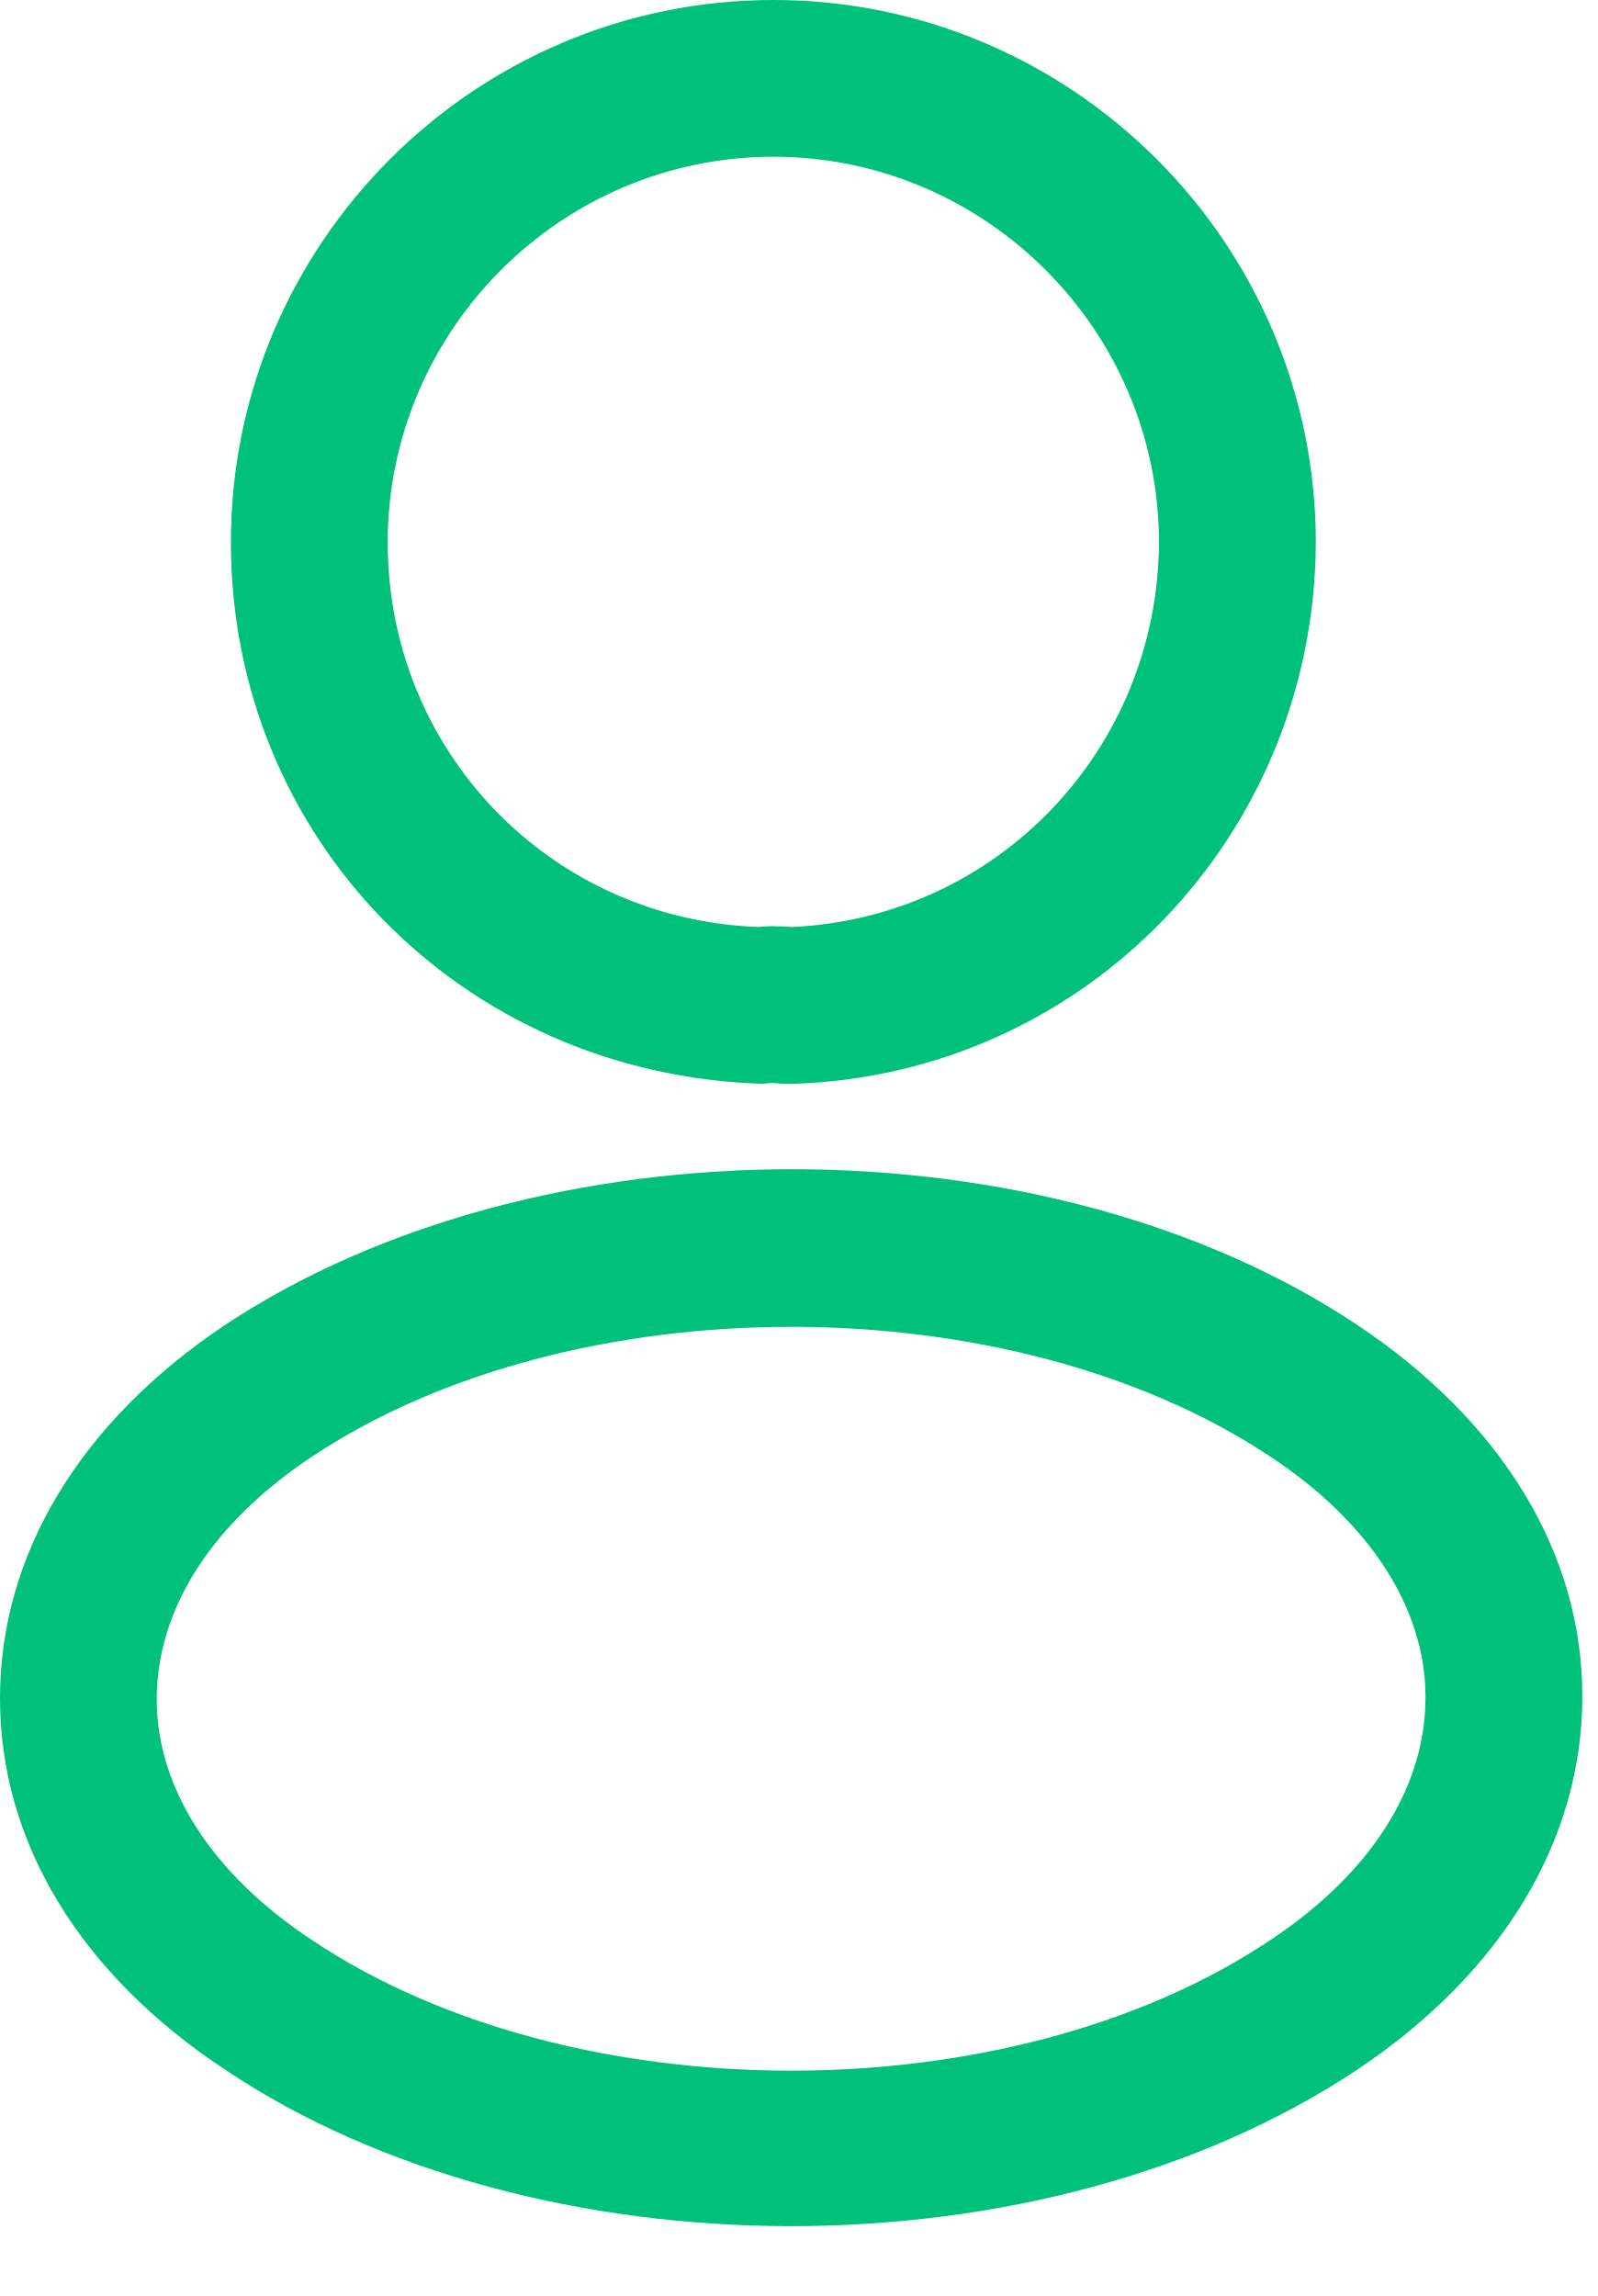
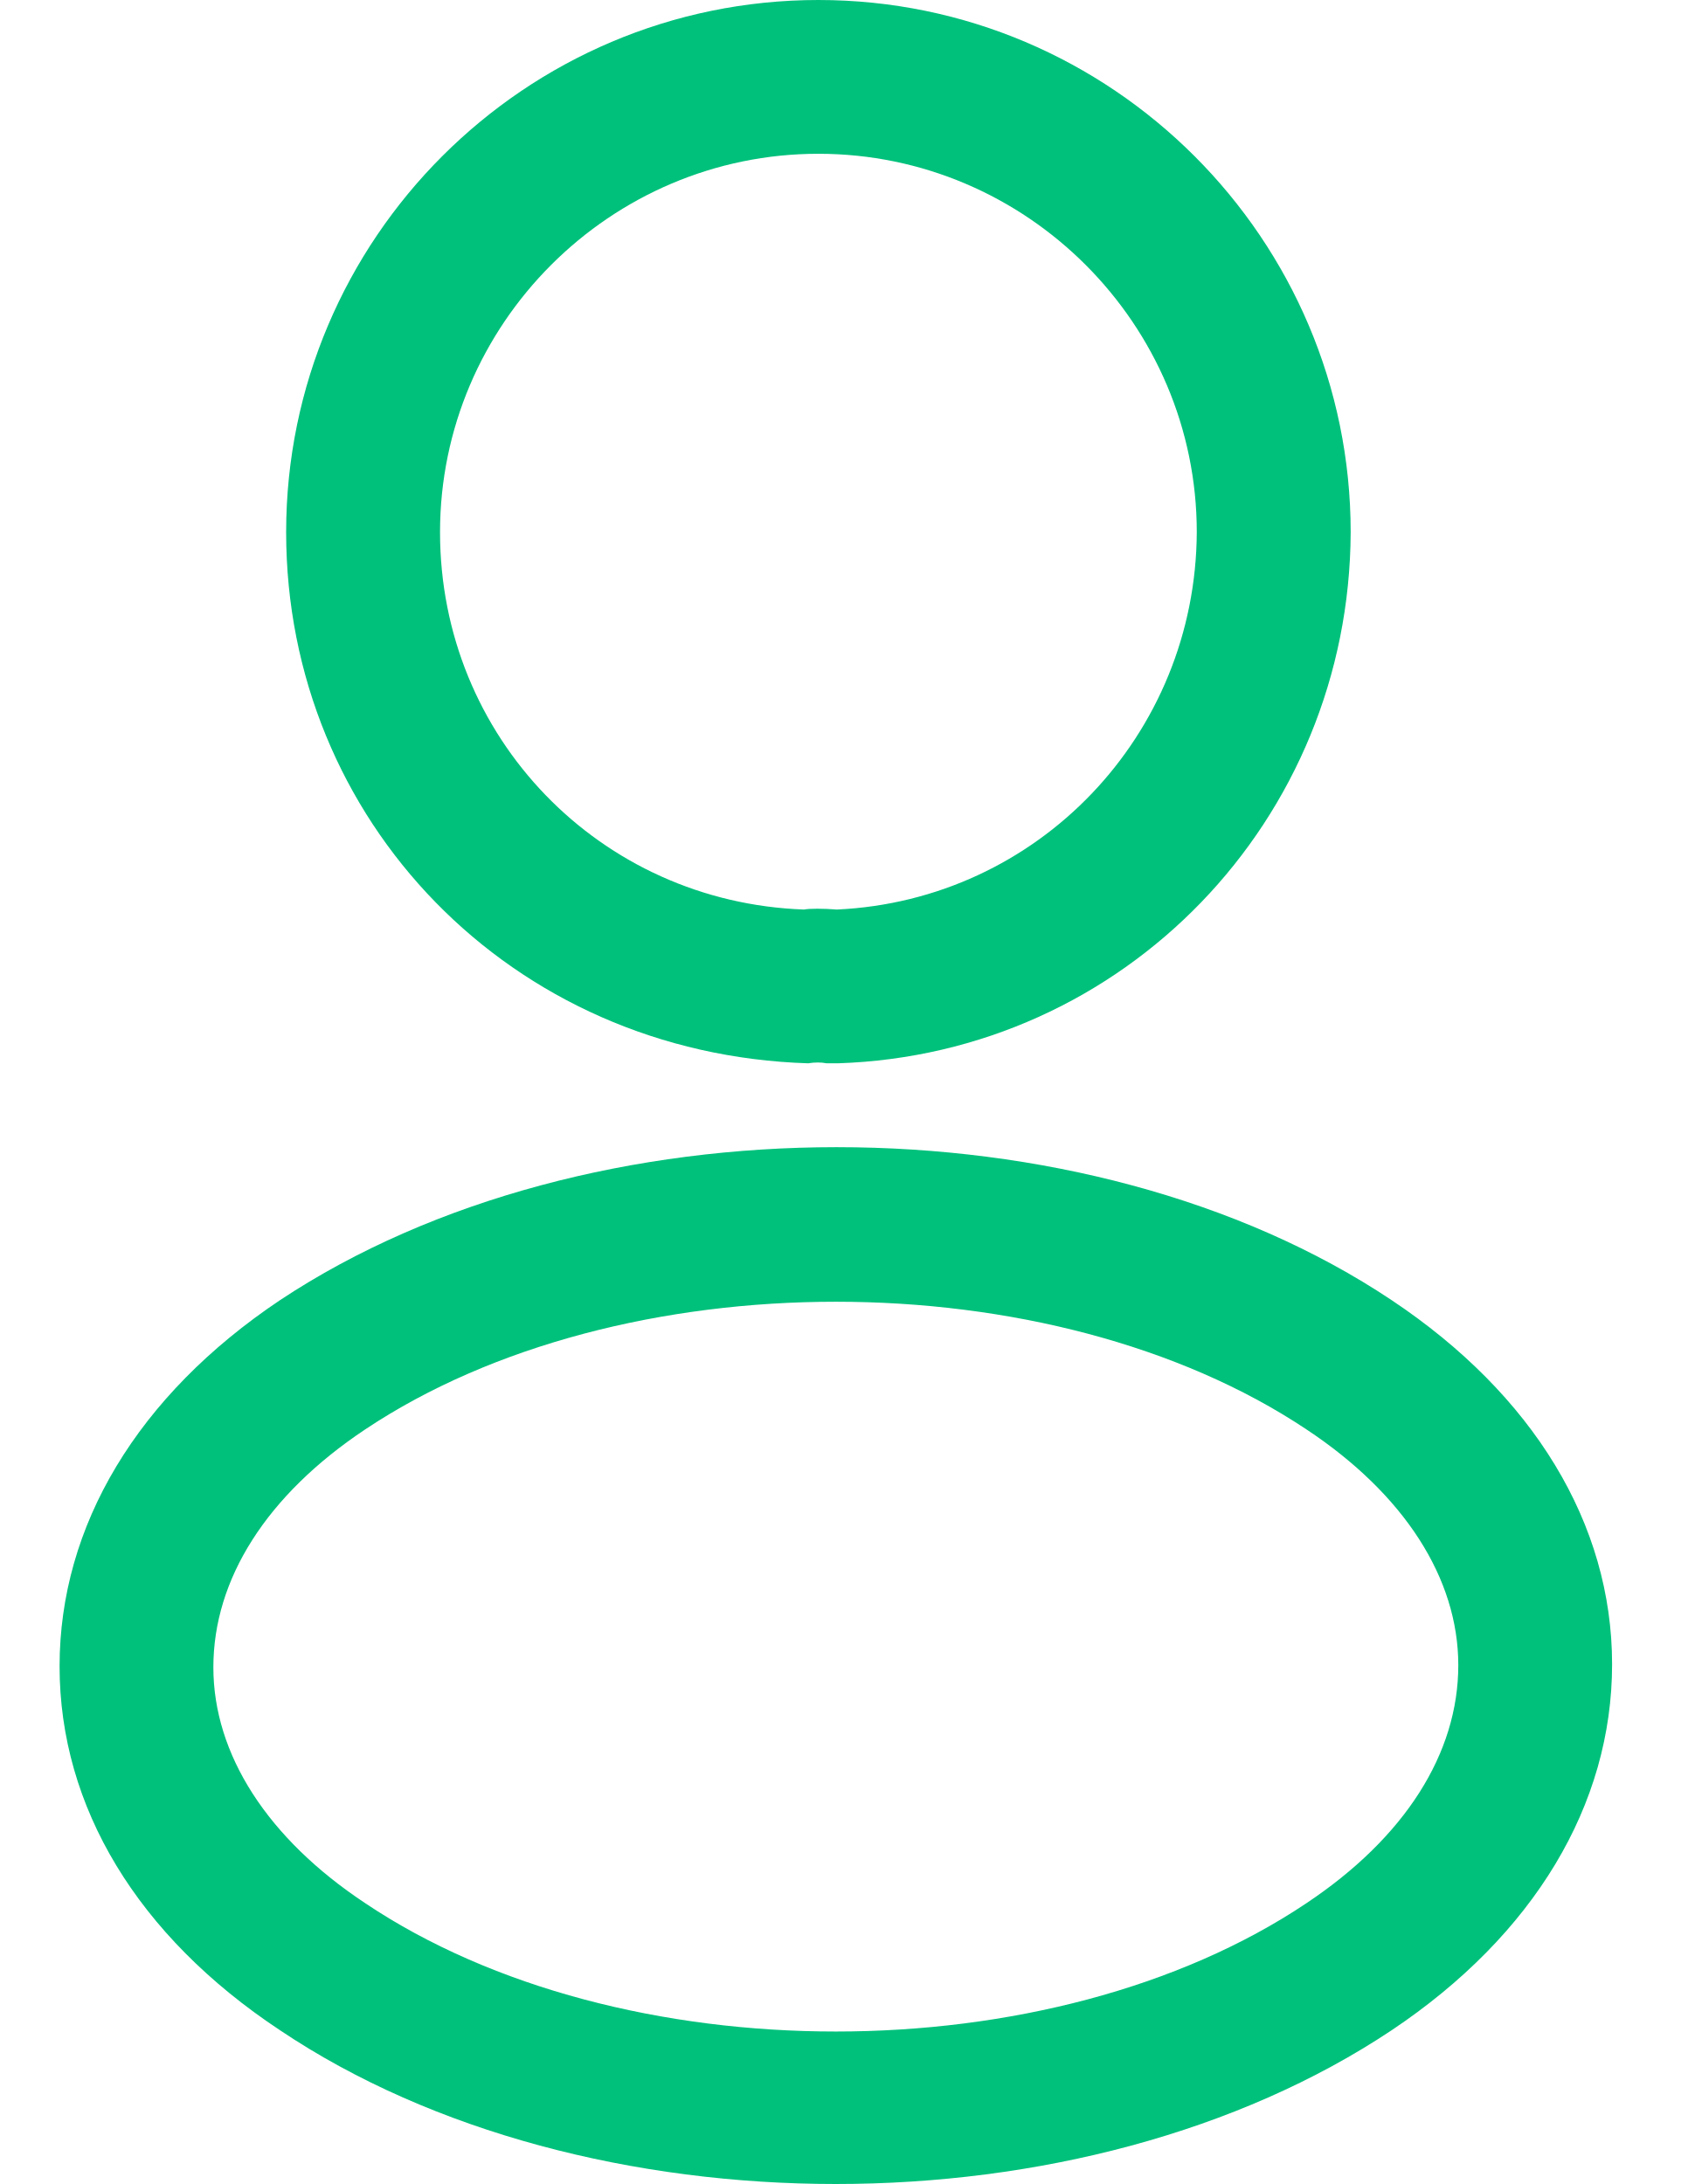
- <svg xmlns="http://www.w3.org/2000/svg" width="16" height="23" viewBox="0 0 16 23" fill="none">
-   <path d="M7.915 10.857C7.883 10.857 7.862 10.857 7.831 10.857C7.779 10.846 7.705 10.846 7.642 10.857C4.606 10.763 2.313 8.376 2.313 5.434C2.313 2.439 4.753 0 7.747 0C10.741 0 13.181 2.439 13.181 5.434C13.17 8.376 10.867 10.763 7.946 10.857C7.936 10.857 7.925 10.857 7.915 10.857ZM7.747 1.57C5.622 1.57 3.884 3.308 3.884 5.434C3.884 7.528 5.517 9.213 7.601 9.286C7.653 9.276 7.799 9.276 7.936 9.286C9.988 9.192 11.6 7.507 11.61 5.434C11.61 3.308 9.872 1.57 7.747 1.57Z" fill="#00C17C" />
-   <path d="M7.925 22.3C5.873 22.3 3.811 21.777 2.251 20.73C0.796 19.767 0 18.447 0 17.013C0 15.579 0.796 14.249 2.251 13.275C5.392 11.192 10.48 11.192 13.6 13.275C15.045 14.239 15.851 15.558 15.851 16.992C15.851 18.426 15.055 19.756 13.6 20.73C12.029 21.777 9.977 22.3 7.925 22.3ZM3.12 14.595C2.115 15.265 1.57 16.123 1.57 17.023C1.57 17.913 2.125 18.772 3.12 19.431C5.727 21.18 10.124 21.18 12.731 19.431C13.736 18.762 14.28 17.903 14.28 17.003C14.28 16.113 13.726 15.254 12.731 14.595C10.124 12.857 5.727 12.857 3.12 14.595Z" fill="#00C17C" />
+ <svg xmlns="http://www.w3.org/2000/svg" width="17" height="22" viewBox="0 0 17 22" fill="none">
+   <path d="M8.408 10.711C8.377 10.711 8.357 10.711 8.326 10.711C8.274 10.7 8.202 10.7 8.14 10.711C5.144 10.618 2.882 8.263 2.882 5.361C2.882 2.407 5.289 0 8.243 0C11.197 0 13.604 2.407 13.604 5.361C13.593 8.263 11.321 10.618 8.439 10.711C8.429 10.711 8.418 10.711 8.408 10.711ZM8.243 1.549C6.146 1.549 4.432 3.264 4.432 5.361C4.432 7.426 6.043 9.089 8.098 9.162C8.15 9.151 8.295 9.151 8.429 9.162C10.453 9.069 12.044 7.406 12.054 5.361C12.054 3.264 10.34 1.549 8.243 1.549Z" fill="#00C17C" />
+   <path d="M8.418 22C6.394 22 4.359 21.484 2.82 20.451C1.385 19.501 0.6 18.2 0.6 16.785C0.6 15.37 1.385 14.058 2.82 13.097C5.919 11.042 10.939 11.042 14.017 13.097C15.442 14.047 16.237 15.349 16.237 16.764C16.237 18.179 15.452 19.491 14.017 20.451C12.467 21.484 10.443 22 8.418 22ZM3.678 14.399C2.686 15.06 2.149 15.907 2.149 16.795C2.149 17.673 2.696 18.52 3.678 19.171C6.249 20.895 10.587 20.895 13.159 19.171C14.151 18.509 14.688 17.663 14.688 16.774C14.688 15.896 14.14 15.049 13.159 14.399C10.587 12.684 6.249 12.684 3.678 14.399Z" fill="#00C17C" />
</svg>
